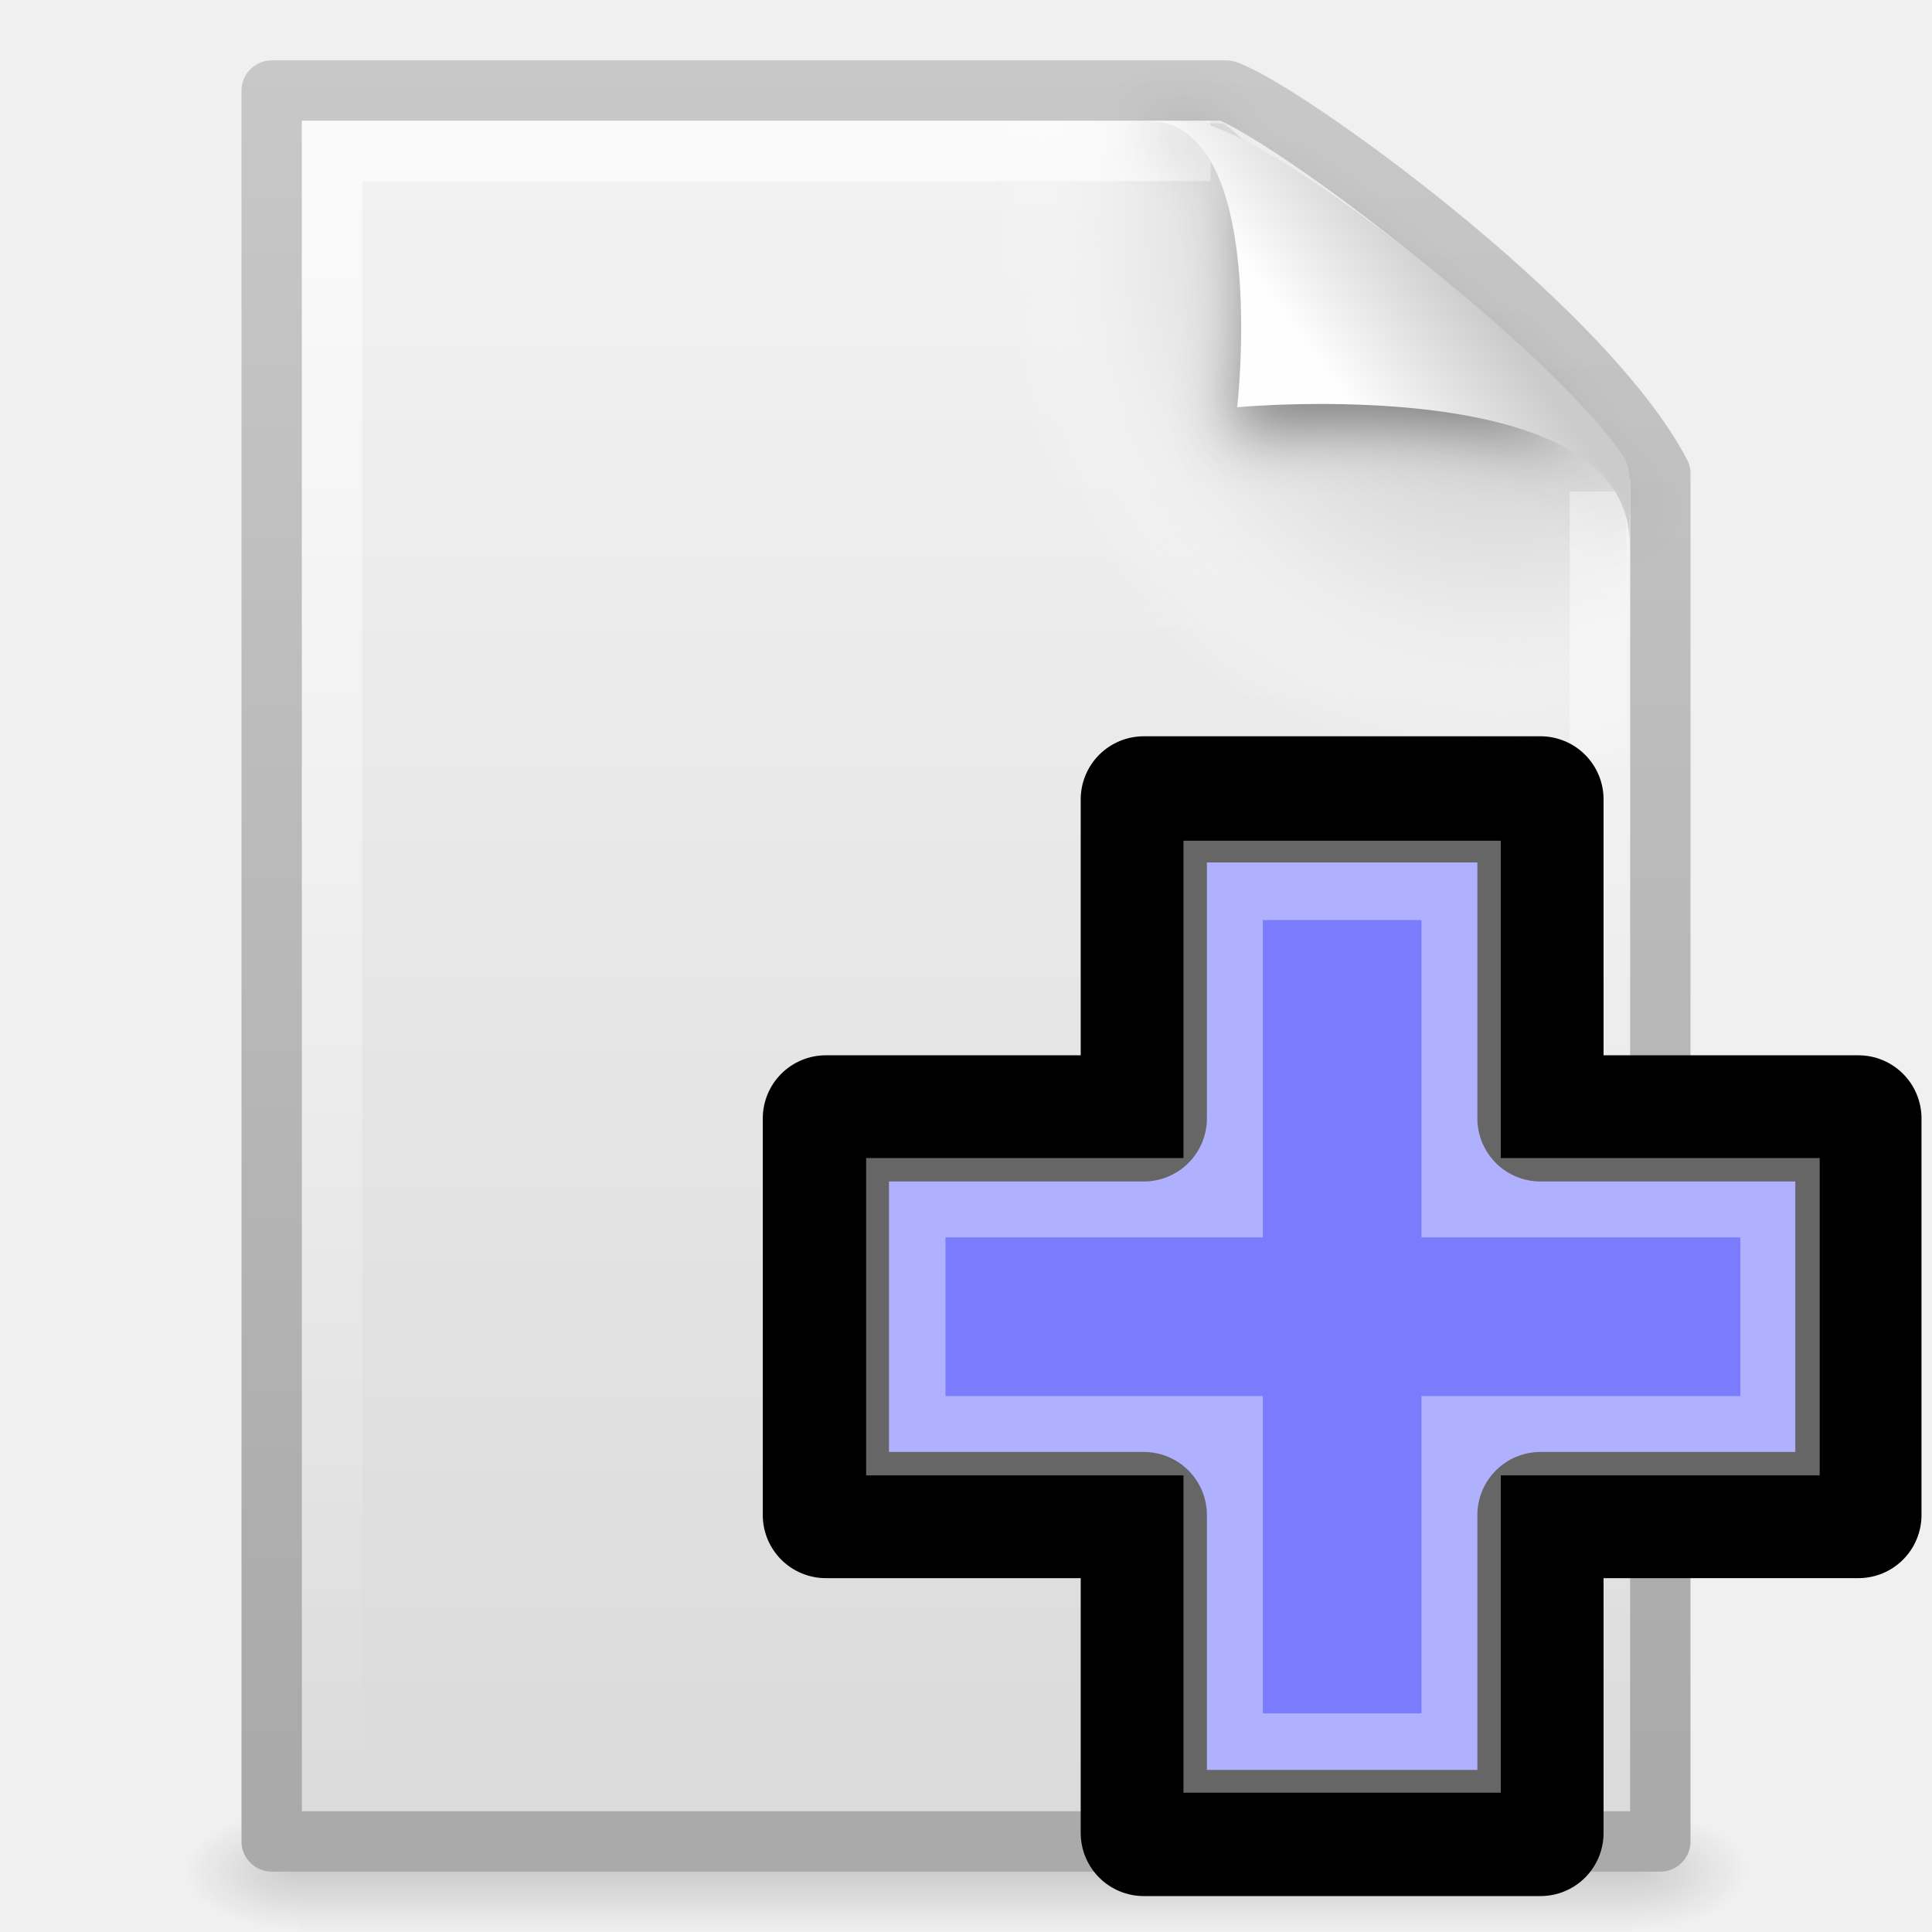
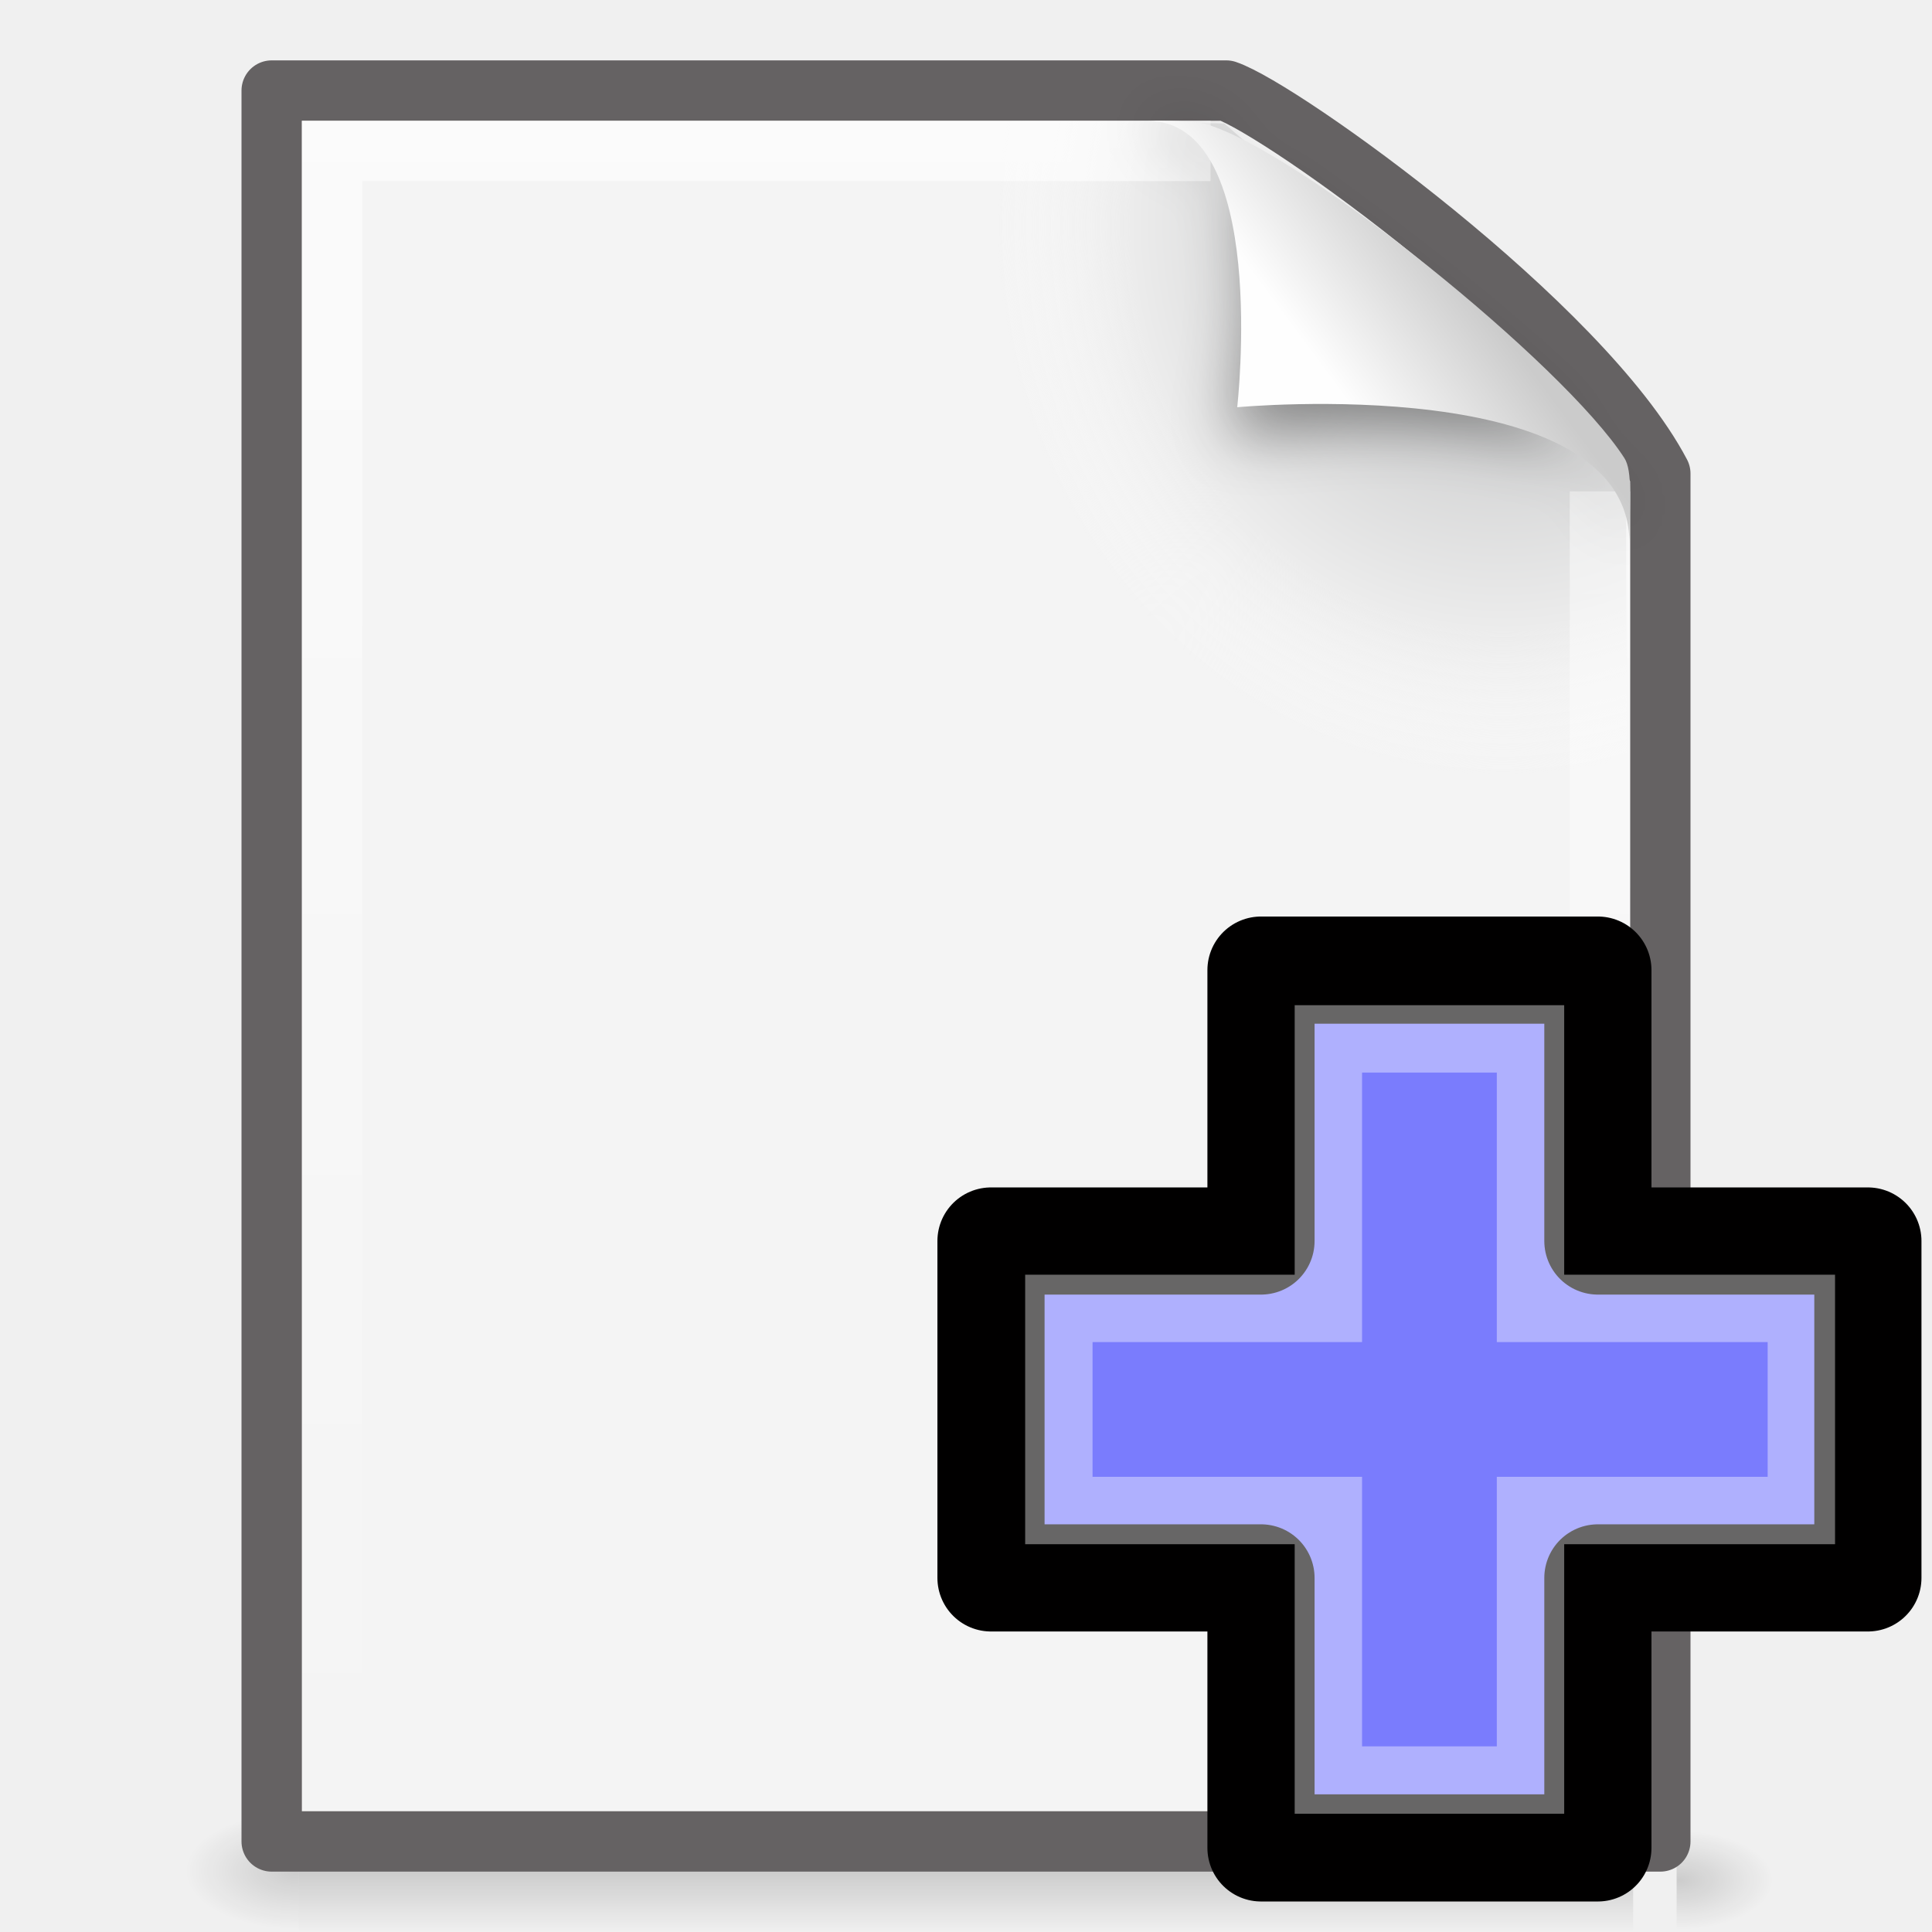
<svg xmlns="http://www.w3.org/2000/svg" xmlns:xlink="http://www.w3.org/1999/xlink" id="svg2424" height="32" width="32" version="1.0">
  <defs id="defs2426">
    <linearGradient id="linearGradient5060">
      <stop id="stop5062" offset="0" />
      <stop id="stop5064" style="stop-opacity:0" offset="1" />
    </linearGradient>
    <filter id="filter3212" y="-.164" width="1.297" x="-.148" height="1.329">
      <feGaussianBlur id="feGaussianBlur3214" stdDeviation="0.774" />
    </filter>
-     <linearGradient id="linearGradient2506" y2="5.457" gradientUnits="userSpaceOnUse" x2="36.358" gradientTransform="matrix(.63713 0 0 .64456 .82968 .74452)" y1="8.059" x1="32.892">
+     <linearGradient id="linearGradient2506" y2="5.457" gradientUnits="userSpaceOnUse" x2="36.358" gradientTransform="matrix(0.63713,0,0,0.64456,0.82968,0.74452)" y1="8.059" x1="32.892">
      <stop id="stop8591" style="stop-color:#fefefe" offset="0" />
      <stop id="stop8593" style="stop-color:#cbcbcb" offset="1" />
    </linearGradient>
-     <linearGradient id="linearGradient2510" y2="46.017" gradientUnits="userSpaceOnUse" x2="24" gradientTransform="matrix(.63636 0 0 .62791 .72725 .93022)" y1="2" x1="24">
+     <linearGradient id="linearGradient2510" y2="46.017" gradientUnits="userSpaceOnUse" x2="24" gradientTransform="matrix(0.63636,0,0,0.62791,0.72725,0.93022)" y1="2" x1="24">
      <stop id="stop3213" style="stop-color:#fff" offset="0" />
      <stop id="stop3215" style="stop-color:#fff;stop-opacity:0" offset="1" />
    </linearGradient>
-     <radialGradient id="radialGradient2513" gradientUnits="userSpaceOnUse" cy="112.3" cx="102" gradientTransform="matrix(.23404 0 0 -.2543 1.0213 32.289)" r="139.56">
+     <radialGradient id="radialGradient2513" gradientUnits="userSpaceOnUse" cy="112.3" cx="102" gradientTransform="matrix(0.23404,0,0,-0.2543,1.0213,32.289)" r="139.56">
      <stop id="stop41" style="stop-color:#b7b8b9" offset="0" />
      <stop id="stop47" style="stop-color:#ececec" offset=".189" />
      <stop id="stop49" style="stop-color:#fafafa;stop-opacity:0" offset=".257" />
      <stop id="stop51" style="stop-color:#fff;stop-opacity:0" offset=".301" />
      <stop id="stop53" style="stop-color:#fafafa;stop-opacity:0" offset=".531" />
      <stop id="stop55" style="stop-color:#ebecec;stop-opacity:0" offset=".845" />
      <stop id="stop57" style="stop-color:#e1e2e3;stop-opacity:0" offset="1" />
    </radialGradient>
-     <linearGradient id="linearGradient2516" y2="47.013" gradientUnits="userSpaceOnUse" x2="25.132" gradientTransform="matrix(.65714 0 0 .63012 .22855 -.089648)" y1=".985" x1="25.132">
+     <linearGradient id="linearGradient2516" y2="47.013" gradientUnits="userSpaceOnUse" x2="25.132" gradientTransform="matrix(0.65714,0,0,0.63012,0.22855,-0.089648)" y1=".985" x1="25.132">
      <stop id="stop3602" style="stop-color:#f4f4f4" offset="0" />
      <stop id="stop3604" style="stop-color:#dbdbdb" offset="1" />
    </linearGradient>
-     <linearGradient id="linearGradient2518" y2="2.906" gradientUnits="userSpaceOnUse" x2="-51.786" gradientTransform="matrix(.53064 0 0 .5897 39.27 -.79191)" y1="50.786" x1="-51.786">
+     <linearGradient id="linearGradient2518" y2="2.906" gradientUnits="userSpaceOnUse" x2="-51.786" gradientTransform="matrix(0.53064,0,0,0.5897,39.27,-0.79191)" y1="50.786" x1="-51.786">
      <stop id="stop3106" style="stop-color:#aaa" offset="0" />
      <stop id="stop3108" style="stop-color:#c8c8c8" offset="1" />
    </linearGradient>
-     <radialGradient id="radialGradient2521" xlink:href="#linearGradient5060" gradientUnits="userSpaceOnUse" cy="486.65" cx="605.71" gradientTransform="matrix(.015663 0 0 .0082353 17.61 26.981)" r="117.14" />
-     <radialGradient id="radialGradient2524" xlink:href="#linearGradient5060" gradientUnits="userSpaceOnUse" cy="486.65" cx="605.71" gradientTransform="matrix(-.015663 0 0 .0082353 14.39 26.981)" r="117.14" />
-     <linearGradient id="linearGradient2527" y2="609.51" gradientUnits="userSpaceOnUse" x2="302.86" gradientTransform="matrix(.045769 0 0 .0082353 -.54232 26.981)" y1="366.65" x1="302.86">
+     <radialGradient id="radialGradient2521" xlink:href="#linearGradient5060" gradientUnits="userSpaceOnUse" cy="486.65" cx="605.71" gradientTransform="matrix(0.01330261,0,0,0.00699425,19.75226,27.73736)" r="117.14" />
+     <radialGradient id="radialGradient2524" xlink:href="#linearGradient5060" gradientUnits="userSpaceOnUse" cy="486.65" cx="605.71" gradientTransform="matrix(-0.015663,0,0,0.0082353,14.39,26.981)" r="117.14" />
+     <linearGradient id="linearGradient2527" y2="609.51" gradientUnits="userSpaceOnUse" x2="302.86" gradientTransform="matrix(0.045769,0,0,0.0082353,-0.54232,26.981)" y1="366.65" x1="302.86">
      <stop id="stop5050" style="stop-opacity:0" offset="0" />
      <stop id="stop5056" offset=".5" />
      <stop id="stop5052" style="stop-opacity:0" offset="1" />
    </linearGradient>
    <linearGradient id="linearGradient3059" y2="39.268" gradientUnits="userSpaceOnUse" x2="24.139" gradientTransform="matrix(.37573 0 0 .37346 16.248 16.686)" y1="7.048" x1="24.139">
      <stop id="stop3945" style="stop-color:#fff" offset="0" />
      <stop id="stop3947" style="stop-color:#fff;stop-opacity:0" offset="1" />
    </linearGradient>
    <radialGradient id="radialGradient3137" gradientUnits="userSpaceOnUse" cx="69.448" cy="51.695" r="31" gradientTransform="matrix(0 .4649 -.50576 0 49.574 -12.296)">
      <stop id="stop3244-5" style="stop-color:#eef87e" offset="0" />
      <stop id="stop3246-9" style="stop-color:#cde34f" offset=".262" />
      <stop id="stop3248-7" style="stop-color:#93b723" offset=".661" />
      <stop id="stop3250-8" style="stop-color:#5a7e0d" offset="1" />
    </radialGradient>
    <linearGradient id="linearGradient3139" y2="51.244" gradientUnits="userSpaceOnUse" y1="124.76" gradientTransform="matrix(.19311 0 0 .19469 8.006 7.8601)" x2="72.422" x1="72.422">
      <stop id="stop2492-3" style="stop-color:#365f0e" offset="0" />
      <stop id="stop2494-8" style="stop-color:#84a718" offset="1" />
    </linearGradient>
  </defs>
-   <g id="layer1">
-     <rect id="rect2879" style="opacity:.15;fill:url(#linearGradient2527)" height="2" width="22.1" y="30" x="4.95" />
-     <path id="path2881" style="opacity:.15;fill:url(#radialGradient2524)" d="m4.95 30v2c-0.807 0.004-1.95-0.448-1.95-1s0.9-1 1.95-1z" />
-     <path id="path2883" style="opacity:.15;fill:url(#radialGradient2521)" d="m27.05 30v2c0.807 0.004 1.95-0.448 1.95-1s-0.9-1-1.95-1z" />
-     <path id="path4160" style="stroke-linejoin:round;stroke:url(#linearGradient2518);stroke-width:1;fill:url(#linearGradient2516)" d="m4.5 1.5h15.811c0.925 0.313 5.892 3.876 7.189 6.344v22.656h-23v-29z" />
-     <path id="path4191" style="fill:url(#radialGradient2513)" d="m5.234 30c-0.129 0-0.234-0.114-0.234-0.254v-27.464c0-0.141 0.105-0.255 0.234-0.255 4.842 0.07 10.208-0.105 15.044 0.018l6.653 5.769 0.069 21.932c0 0.14-0.105 0.254-0.234 0.254h-21.532z" />
-     <path id="path2435" style="opacity:.6;stroke:url(#linearGradient2510);fill:none" d="m26.5 8.139v21.361h-21v-27h14.551" />
-     <path id="path12038" style="opacity:.4;fill-rule:evenodd;filter:url(#filter3212)" d="m28.617 0.921c4.283 0 2.154 8.483 2.154 8.483s10.357-1.802 10.357 2.819c0-2.61-11.302-10.728-12.511-11.302z" transform="matrix(.6386 0 0 .61936 .72508 1.4294)" />
-     <path id="path4474" style="fill:url(#linearGradient2506);fill-rule:evenodd" d="m19 2c2.035 0 1.492 4.745 1.492 4.745s6.497-0.608 6.497 2.255c0-0.697 0.055-1.197-0.085-1.414-1.008-1.563-5.361-5.072-6.933-5.531-0.118-0.034-0.379-0.054-0.971-0.054z" />
-   </g>
-   <path id="path2262-1-7" style="color:#000000;fill:#7a7cfd;fill-opacity:1;stroke:#010000;stroke-width:2.09;stroke-linecap:round;stroke-linejoin:round;stroke-miterlimit:4;stroke-dasharray:none;stroke-opacity:1" d="m 18.945,18.524 v -5.284 h 6.57 v 5.284 h 5.266 v 6.57 h -5.266 v 5.266 h -6.57 v -5.266 h -5.266 v -6.57 z" />
-   <path id="path2272-8-5" style="opacity:0.4;fill:none;fill-opacity:1;stroke:#ffffff;stroke-width:1.314;stroke-opacity:1" d="m 20.259,19.838 v -5.256 h 3.942 v 5.256 h 5.282 v 3.942 h -5.282 v 5.256 h -3.942 v -5.256 h -5.256 v -3.942 z" />
+   <rect x="4.95" y="30" width="22.1" height="2" style="opacity:0.15;fill:url(#linearGradient2527)" id="rect2879" />
+   <path d="m 4.95,30 v 2 C 4.143,32.004 3,31.552 3,31 3,30.448 3.9,30 4.95,30 Z" style="opacity:0.15;fill:url(#radialGradient2524)" id="path2881" />
+   <path d="m 27.77,30.301 v 1.699 c 0.685,0.003 1.656,-0.38 1.656,-0.849 0,-0.469 -0.764,-0.849 -1.656,-0.849 z" style="opacity:0.15;fill:url(#radialGradient2521);stroke-width:0.849" id="path2883" />
+   <path d="m 4.5,1.5 h 15.811 c 0.925,0.313 5.892,3.876 7.189,6.344 v 22.656 h -23 v -29 z" style="fill:#f4f4f4;stroke:#656263;stroke-width:1;stroke-linejoin:round;fill-opacity:1;stroke-opacity:1" id="path4160" />
+   <path d="M 5.234,30 C 5.105,30 5,29.886 5,29.746 V 2.282 C 5,2.141 5.105,2.027 5.234,2.027 10.076,2.098 15.442,1.922 20.278,2.045 L 26.931,7.814 27,29.746 c 0,0.14 -0.105,0.254 -0.234,0.254 H 5.234 Z" style="fill:url(#radialGradient2513)" id="path4191" />
+   <path d="M 26.5,8.139 V 29.5 h -21 v -27 h 14.551" style="opacity:0.6;fill:none;stroke:url(#linearGradient2510)" id="path2435" />
+   <path transform="matrix(0.6386,0,0,0.61936,0.72508,1.4294)" d="m 28.617,0.921 c 4.283,0 2.154,8.483 2.154,8.483 0,0 10.357,-1.802 10.357,2.819 0,-2.61 -11.302,-10.728 -12.511,-11.302 z" style="opacity:0.4;fill-rule:evenodd;filter:url(#filter3212)" id="path12038" />
+   <path d="m 19,2 c 2.035,0 1.492,4.745 1.492,4.745 0,0 6.497,-0.608 6.497,2.255 0,-0.697 0.055,-1.197 -0.085,-1.414 C 25.896,6.022 21.543,2.514 19.971,2.054 19.853,2.02 19.592,2 19,2 Z" style="fill:url(#linearGradient2506);fill-rule:evenodd" id="path4474" />
+   <path id="path2262-1-7" style="color:#000000;fill:#7a7cfd;fill-opacity:1;stroke:#010000;stroke-width:1.775;stroke-linecap:round;stroke-linejoin:round;stroke-miterlimit:4;stroke-dasharray:none;stroke-opacity:1" d="m 20.886,20.555 v -4.487 h 5.58 v 4.487 h 4.472 v 5.58 H 26.466 v 4.472 h -5.58 v -4.472 h -4.472 v -5.58 z" />
+   <path id="path2272-8-5" style="opacity:0.4;fill:none;fill-opacity:1;stroke:#ffffff;stroke-width:1.116;stroke-opacity:1" d="m 22.002,21.671 v -4.464 h 3.348 v 4.464 h 4.486 v 3.348 h -4.486 v 4.464 H 22.002 V 25.019 h -4.464 v -3.348 z" />
</svg>
